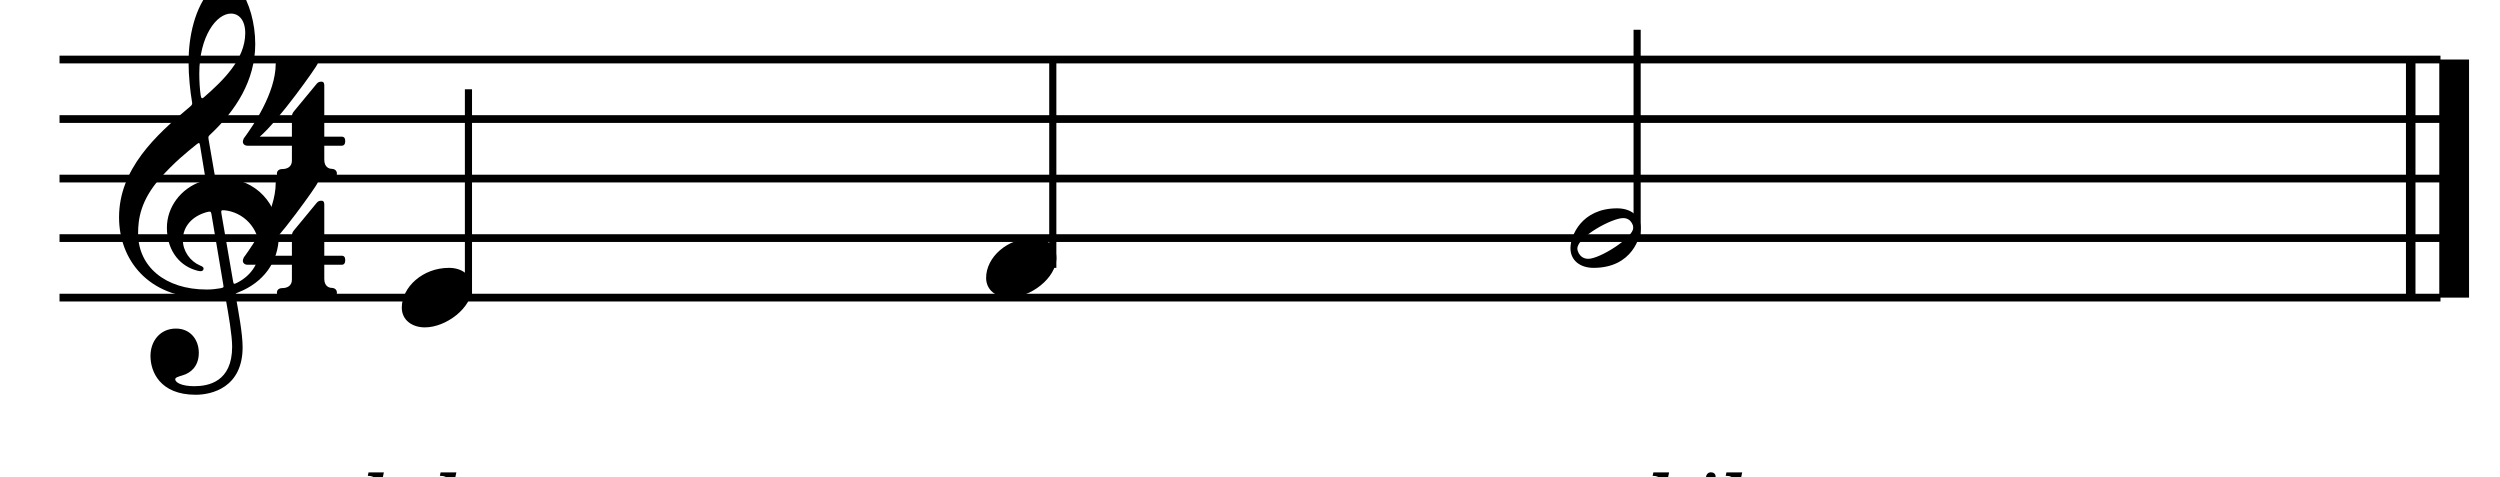
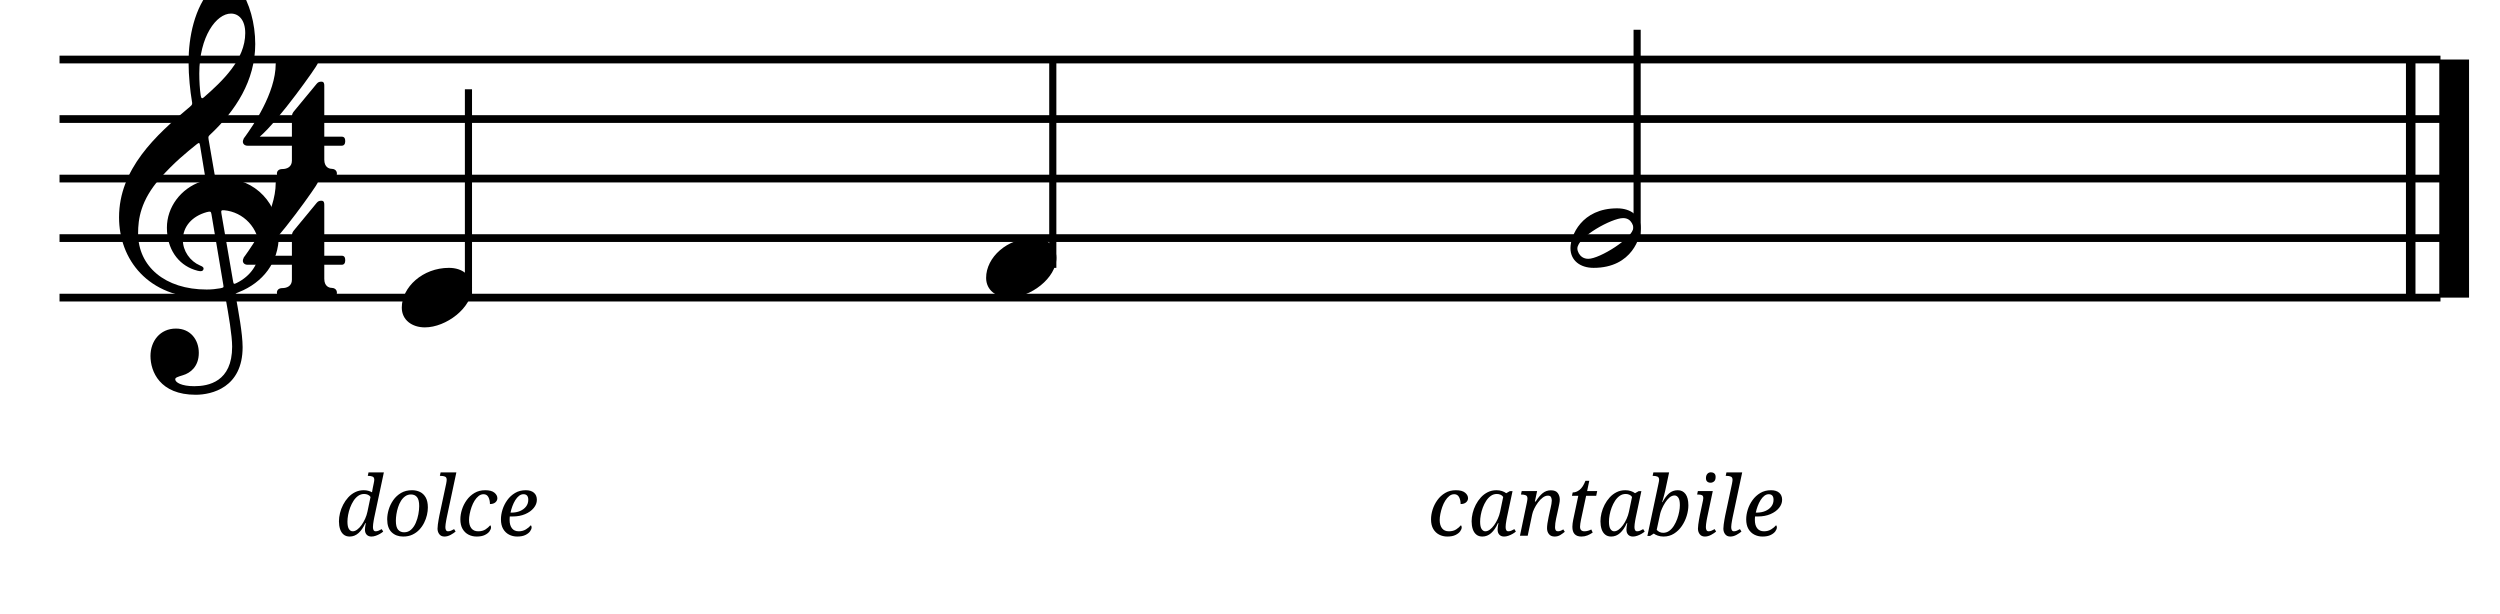
- <svg xmlns="http://www.w3.org/2000/svg" width="294" height="56" viewBox="-250 -250 10500 2000">
+ <svg xmlns="http://www.w3.org/2000/svg" width="294" height="72.156" viewBox="-250 -250 10500 2577">
  <line x1="0" y1="0" x2="10000" y2="0" stroke="black" stroke-width="32.5" />
  <line x1="0" y1="250" x2="10000" y2="250" stroke="black" stroke-width="32.5" />
  <line x1="0" y1="500" x2="10000" y2="500" stroke="black" stroke-width="32.5" />
  <line x1="0" y1="750" x2="10000" y2="750" stroke="black" stroke-width="32.5" />
  <line x1="0" y1="1000" x2="10000" y2="1000" stroke="black" stroke-width="32.5" />
  <path d="M364 252C387 252 413 250 433 246C444 244 446 243 448 255C460 322 475 409 475 456C475 604 375 622 316 622C262 622 236 606 236 593C236 586 245 583 268 576C299 567 335 540 335 482C335 427 300 380 239 380C172 380 132 433 132 495C132 560 171 658 322 658C389 658 519 628 519 458C519 401 501 306 490 244C488 232 489 233 503 227C604 187 671 102 671 -11C671 -139 577 -252 430 -252C404 -252 404 -252 401 -270L376 -415C374 -427 376 -428 382 -434C490 -535 572 -662 572 -815C572 -902 548 -988 507 -1048C492 -1070 466 -1098 455 -1098C441 -1098 410 -1072 390 -1050C316 -968 292 -843 292 -739C292 -681 299 -616 306 -575C308 -563 309 -561 297 -551C153 -432 0 -289 0 -87C0 87 119 252 364 252ZM80 -20C80 -79 90 -158 173 -252C233 -319 279 -356 326 -394C336 -402 338 -401 340 -390L361 -262C364 -243 364 -244 346 -238C258 -208 201 -129 201 -44C201 46 248 110 316 133C324 136 336 139 343 139C351 139 355 134 355 128C355 121 347 118 340 115C298 97 268 54 268 8C268 -49 307 -92 368 -109C384 -113 386 -112 388 -101L438 197C440 208 439 208 424 211C408 214 388 216 368 216C193 216 80 119 80 -20ZM470 -943C503 -943 530 -916 530 -861C530 -750 435 -660 356 -591C349 -585 345 -586 343 -599C339 -625 337 -659 337 -691C337 -847 409 -943 470 -943ZM441 -117C522 -110 589 -42 589 46C589 109 551 160 495 188C483 194 481 194 479 182L430 -103C428 -115 429 -118 441 -117Z" fill="black" transform="translate(250, 750)" />
  <path d="M40 112L226 112L226 175C226 202 204 210 186 210C170 210 163 219 163 229C163 239 167 250 182 250L395 250C405 250 415 243 415 229C415 215 403 209 393 209C383 209 362 203 362 171L362 112L435 112C445 112 450 105 450 93C450 81 446 74 435 74L362 74L362 -140C362 -148 361 -157 350 -157C341 -157 336 -155 330 -148L235 -33C231 -28 226 -22 226 -10L226 74L91 74C171 6 331 -221 334 -232C334 -234 335 -235 335 -237C335 -245 328 -251 320 -251C311 -251 270 -249 252 -249C234 -249 189 -251 181 -251C172 -251 158 -248 158 -232C158 -108 60 31 30 73L24 81C24 82 23 83 23 84C21 88 20 92 20 95C20 105 28 112 40 112Z" fill="black" transform="translate(750, 250)" />
  <path d="M40 112L226 112L226 175C226 202 204 210 186 210C170 210 163 219 163 229C163 239 167 250 182 250L395 250C405 250 415 243 415 229C415 215 403 209 393 209C383 209 362 203 362 171L362 112L435 112C445 112 450 105 450 93C450 81 446 74 435 74L362 74L362 -140C362 -148 361 -157 350 -157C341 -157 336 -155 330 -148L235 -33C231 -28 226 -22 226 -10L226 74L91 74C171 6 331 -221 334 -232C334 -234 335 -235 335 -237C335 -245 328 -251 320 -251C311 -251 270 -249 252 -249C234 -249 189 -251 181 -251C172 -251 158 -248 158 -232C158 -108 60 31 30 73L24 81C24 82 23 83 23 84C21 88 20 92 20 95C20 105 28 112 40 112Z" fill="black" transform="translate(750, 750)" />
  <path d="M0 42C0 94 43 125 97 125C186 125 295 43 295 -42C295 -93 255 -125 198 -125C88 -125 0 -44 0 42Z" fill="black" transform="translate(1437.5, 1000)" />
  <line x1="1717.5" y1="125" x2="1717.5" y2="1000" stroke="black" stroke-width="30" />
  <text x="1585" y="2000" font-family="serif" font-size="350" fill="black" text-anchor="middle" font-weight="normal" font-style="italic">dolce</text>
  <path d="M0 42C0 94 43 125 97 125C186 125 295 43 295 -42C295 -93 255 -125 198 -125C88 -125 0 -44 0 42Z" fill="black" transform="translate(3891.712, 875)" />
  <line x1="4171.712" y1="0" x2="4171.712" y2="875" stroke="black" stroke-width="30" />
  <path d="M97 125C262 125 295 -9 295 -42C295 -93 254 -125 196 -125C47 -125 0 -10 0 42C0 95 42 125 97 125ZM29 44C29 -5 174 -84 221 -84C240 -84 251 -75 258 -63C261 -57 264 -51 264 -44C264 -1 123 87 75 87C54 87 42 76 35 64C32 58 29 51 29 44Z" fill="black" transform="translate(6345.925, 750)" />
  <line x1="6625.925" y1="-125" x2="6625.925" y2="750" stroke="black" stroke-width="30" />
  <text x="6493.425" y="2000" font-family="serif" font-size="350" fill="black" text-anchor="middle" font-weight="normal" font-style="italic">cantabile</text>
  <line x1="9875" y1="0" x2="9875" y2="1000" stroke="black" stroke-width="40" />
  <line x1="10057.5" y1="0" x2="10057.5" y2="1000" stroke="black" stroke-width="125" />
</svg>
